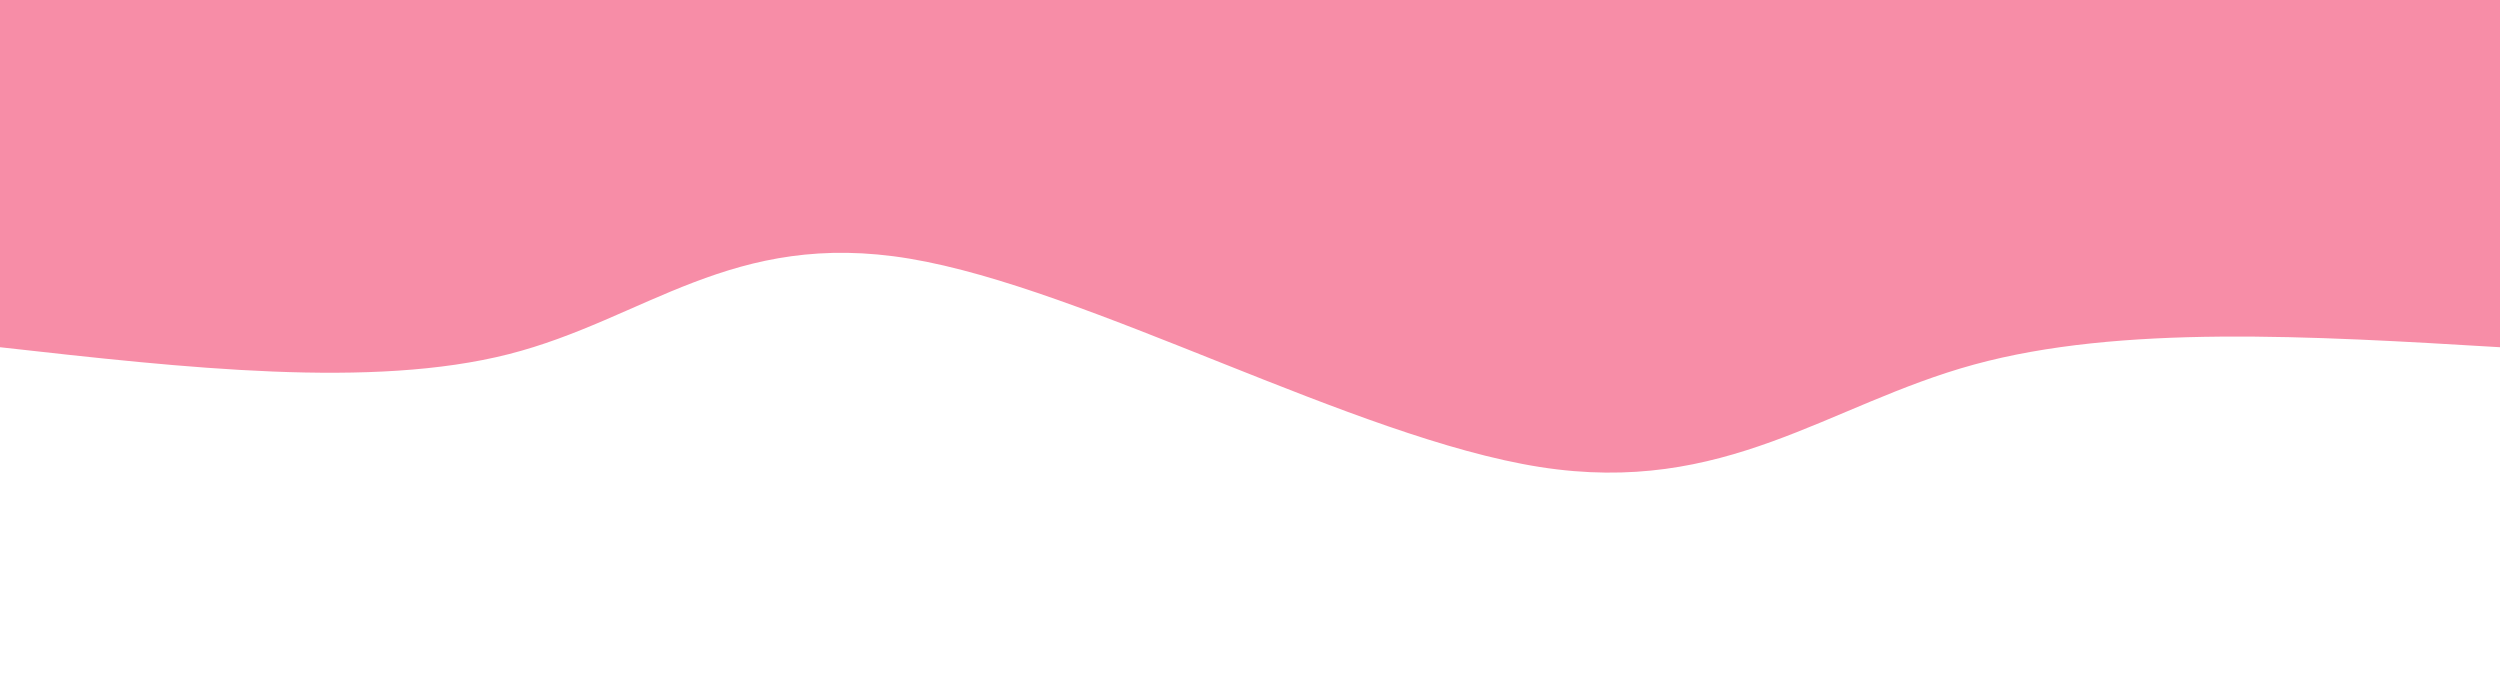
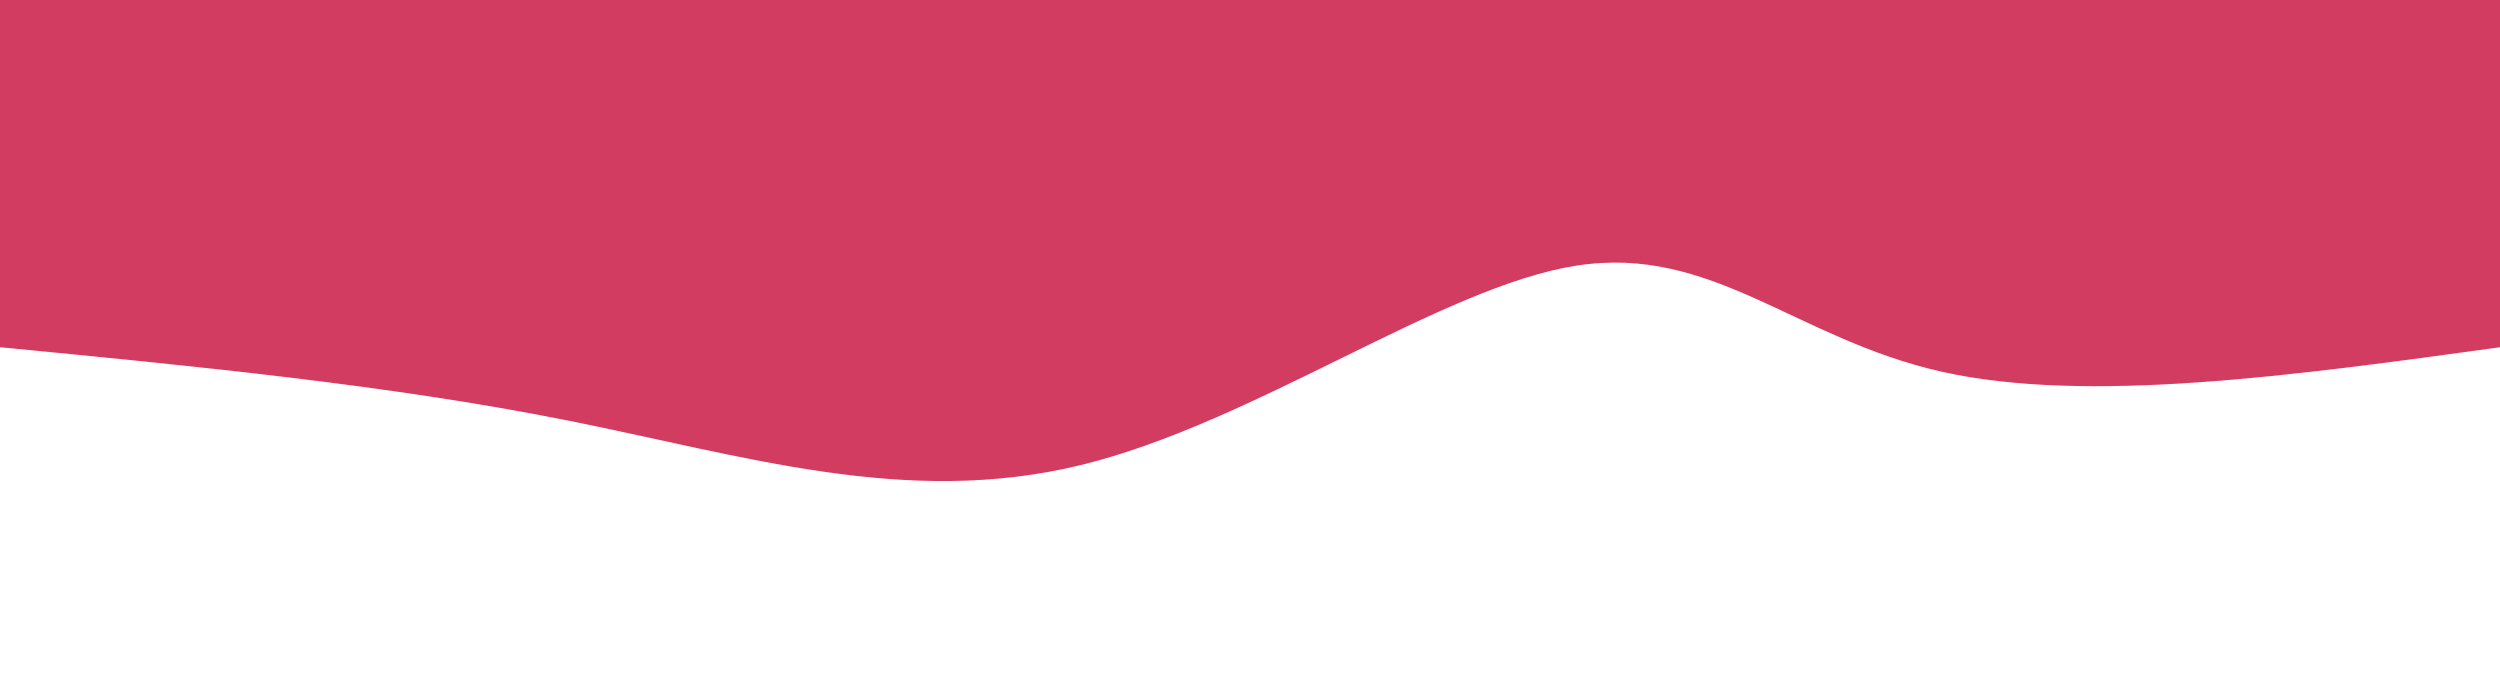
<svg xmlns="http://www.w3.org/2000/svg" class="transition duration-300 ease-in-out delay-150" viewBox="0 0 1440 400">
-   <path class="transition-all duration-300 ease-in-out delay-150 path-0" transform="rotate(180 720 200)" d="m0 400v-200c109.38 6.536 218.76 13.072 303-10 84.244-23.072 143.35-75.751 250-59s260.83 102.93 363 120c102.17 17.067 152.33-34.981 231-55s185.83-8.01 293 4v200z" fill="#f78da7ff" stroke-width="0" />
+   <path class="transition-all duration-300 ease-in-out delay-150 path-0" transform="rotate(180 720 200)" d="m0 400v-200c119.14-16.45 238.28-32.9 322-14s132.03 73.148 210 61c77.971-12.148 185.61-90.694 286-115s193.54 5.627 296 26 214.23 31.187 326 42v200z" fill="#d23c61ff" stroke-width="0" />
</svg>
